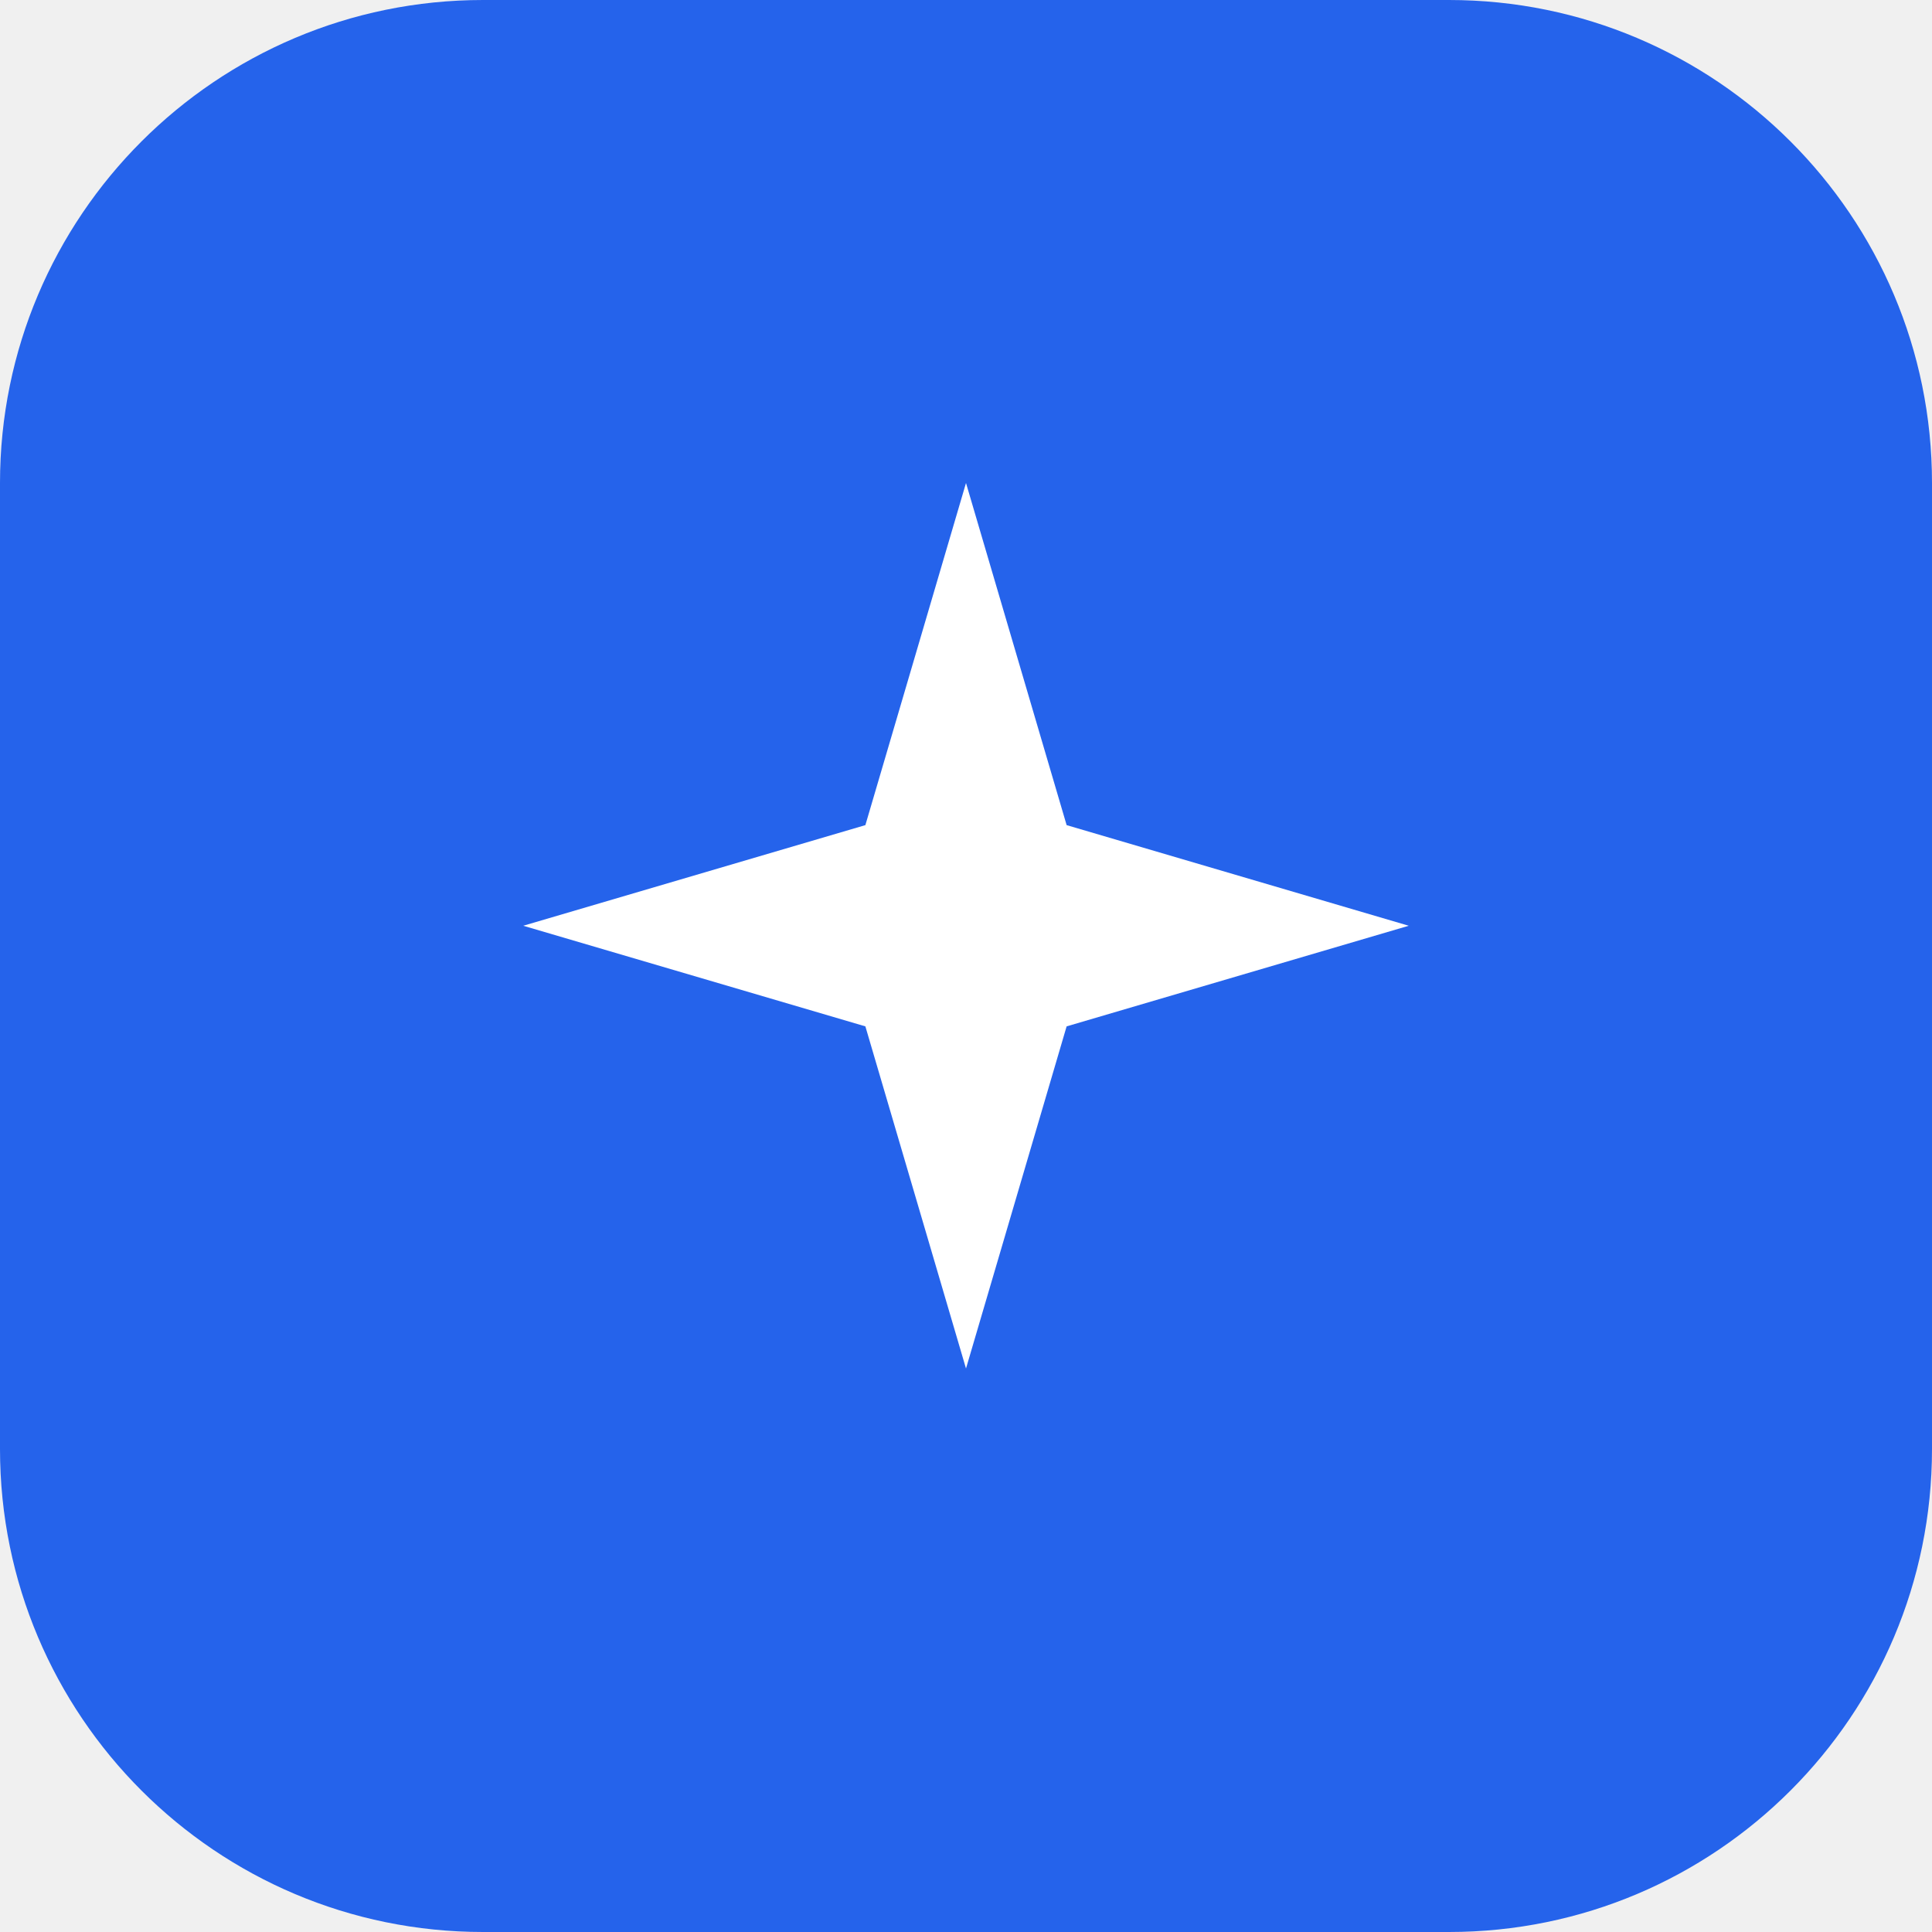
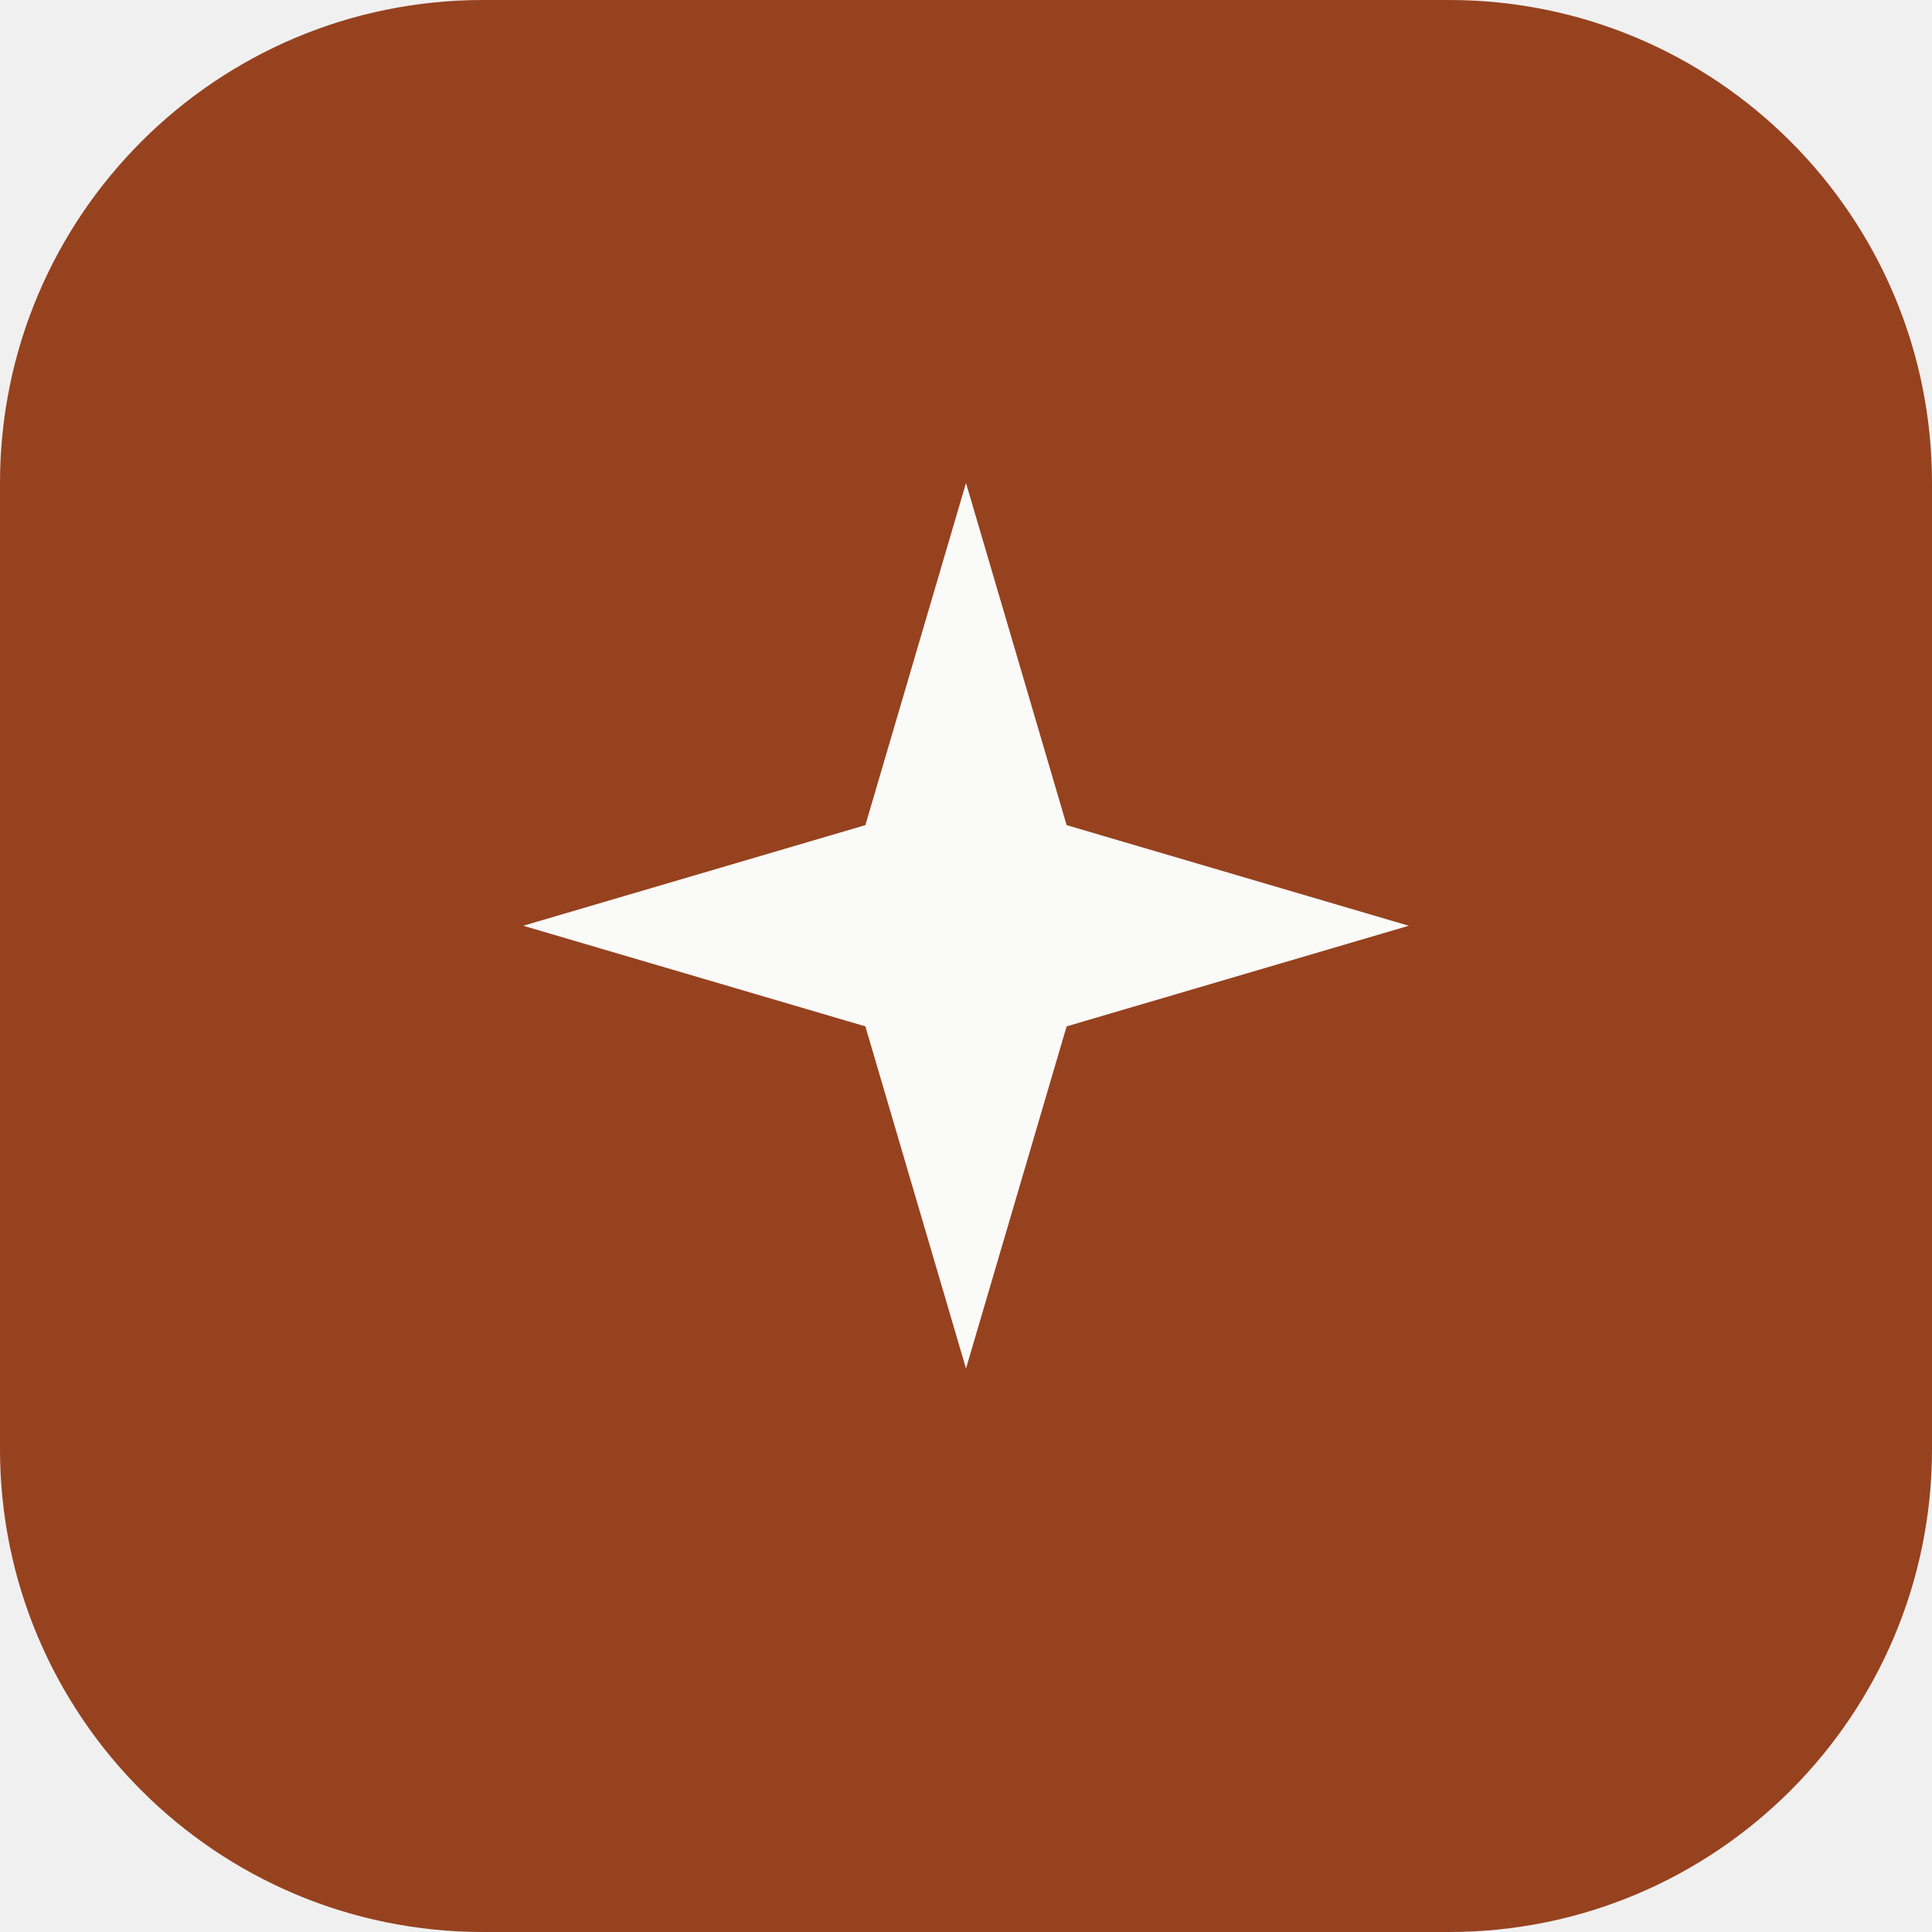
<svg xmlns="http://www.w3.org/2000/svg" width="48" height="48" viewBox="0 0 48 48" fill="none">
-   <rect width="48" height="48" rx="12" fill="#2563EB" />
-   <path d="M24 12 L26.5 20.5 L35 23 L26.5 25.5 L24 34 L21.5 25.5 L13 23 L21.5 20.5 Z" fill="#FFFFFF" />
+   <rect width="48" height="48" rx="12" fill="#96421F" />
+   <path d="M24 12 L26.5 20.5 L35 23 L26.5 25.5 L24 34 L21.5 25.5 L13 23 L21.5 20.5 Z" fill="#FAFAF9" />
</svg>
